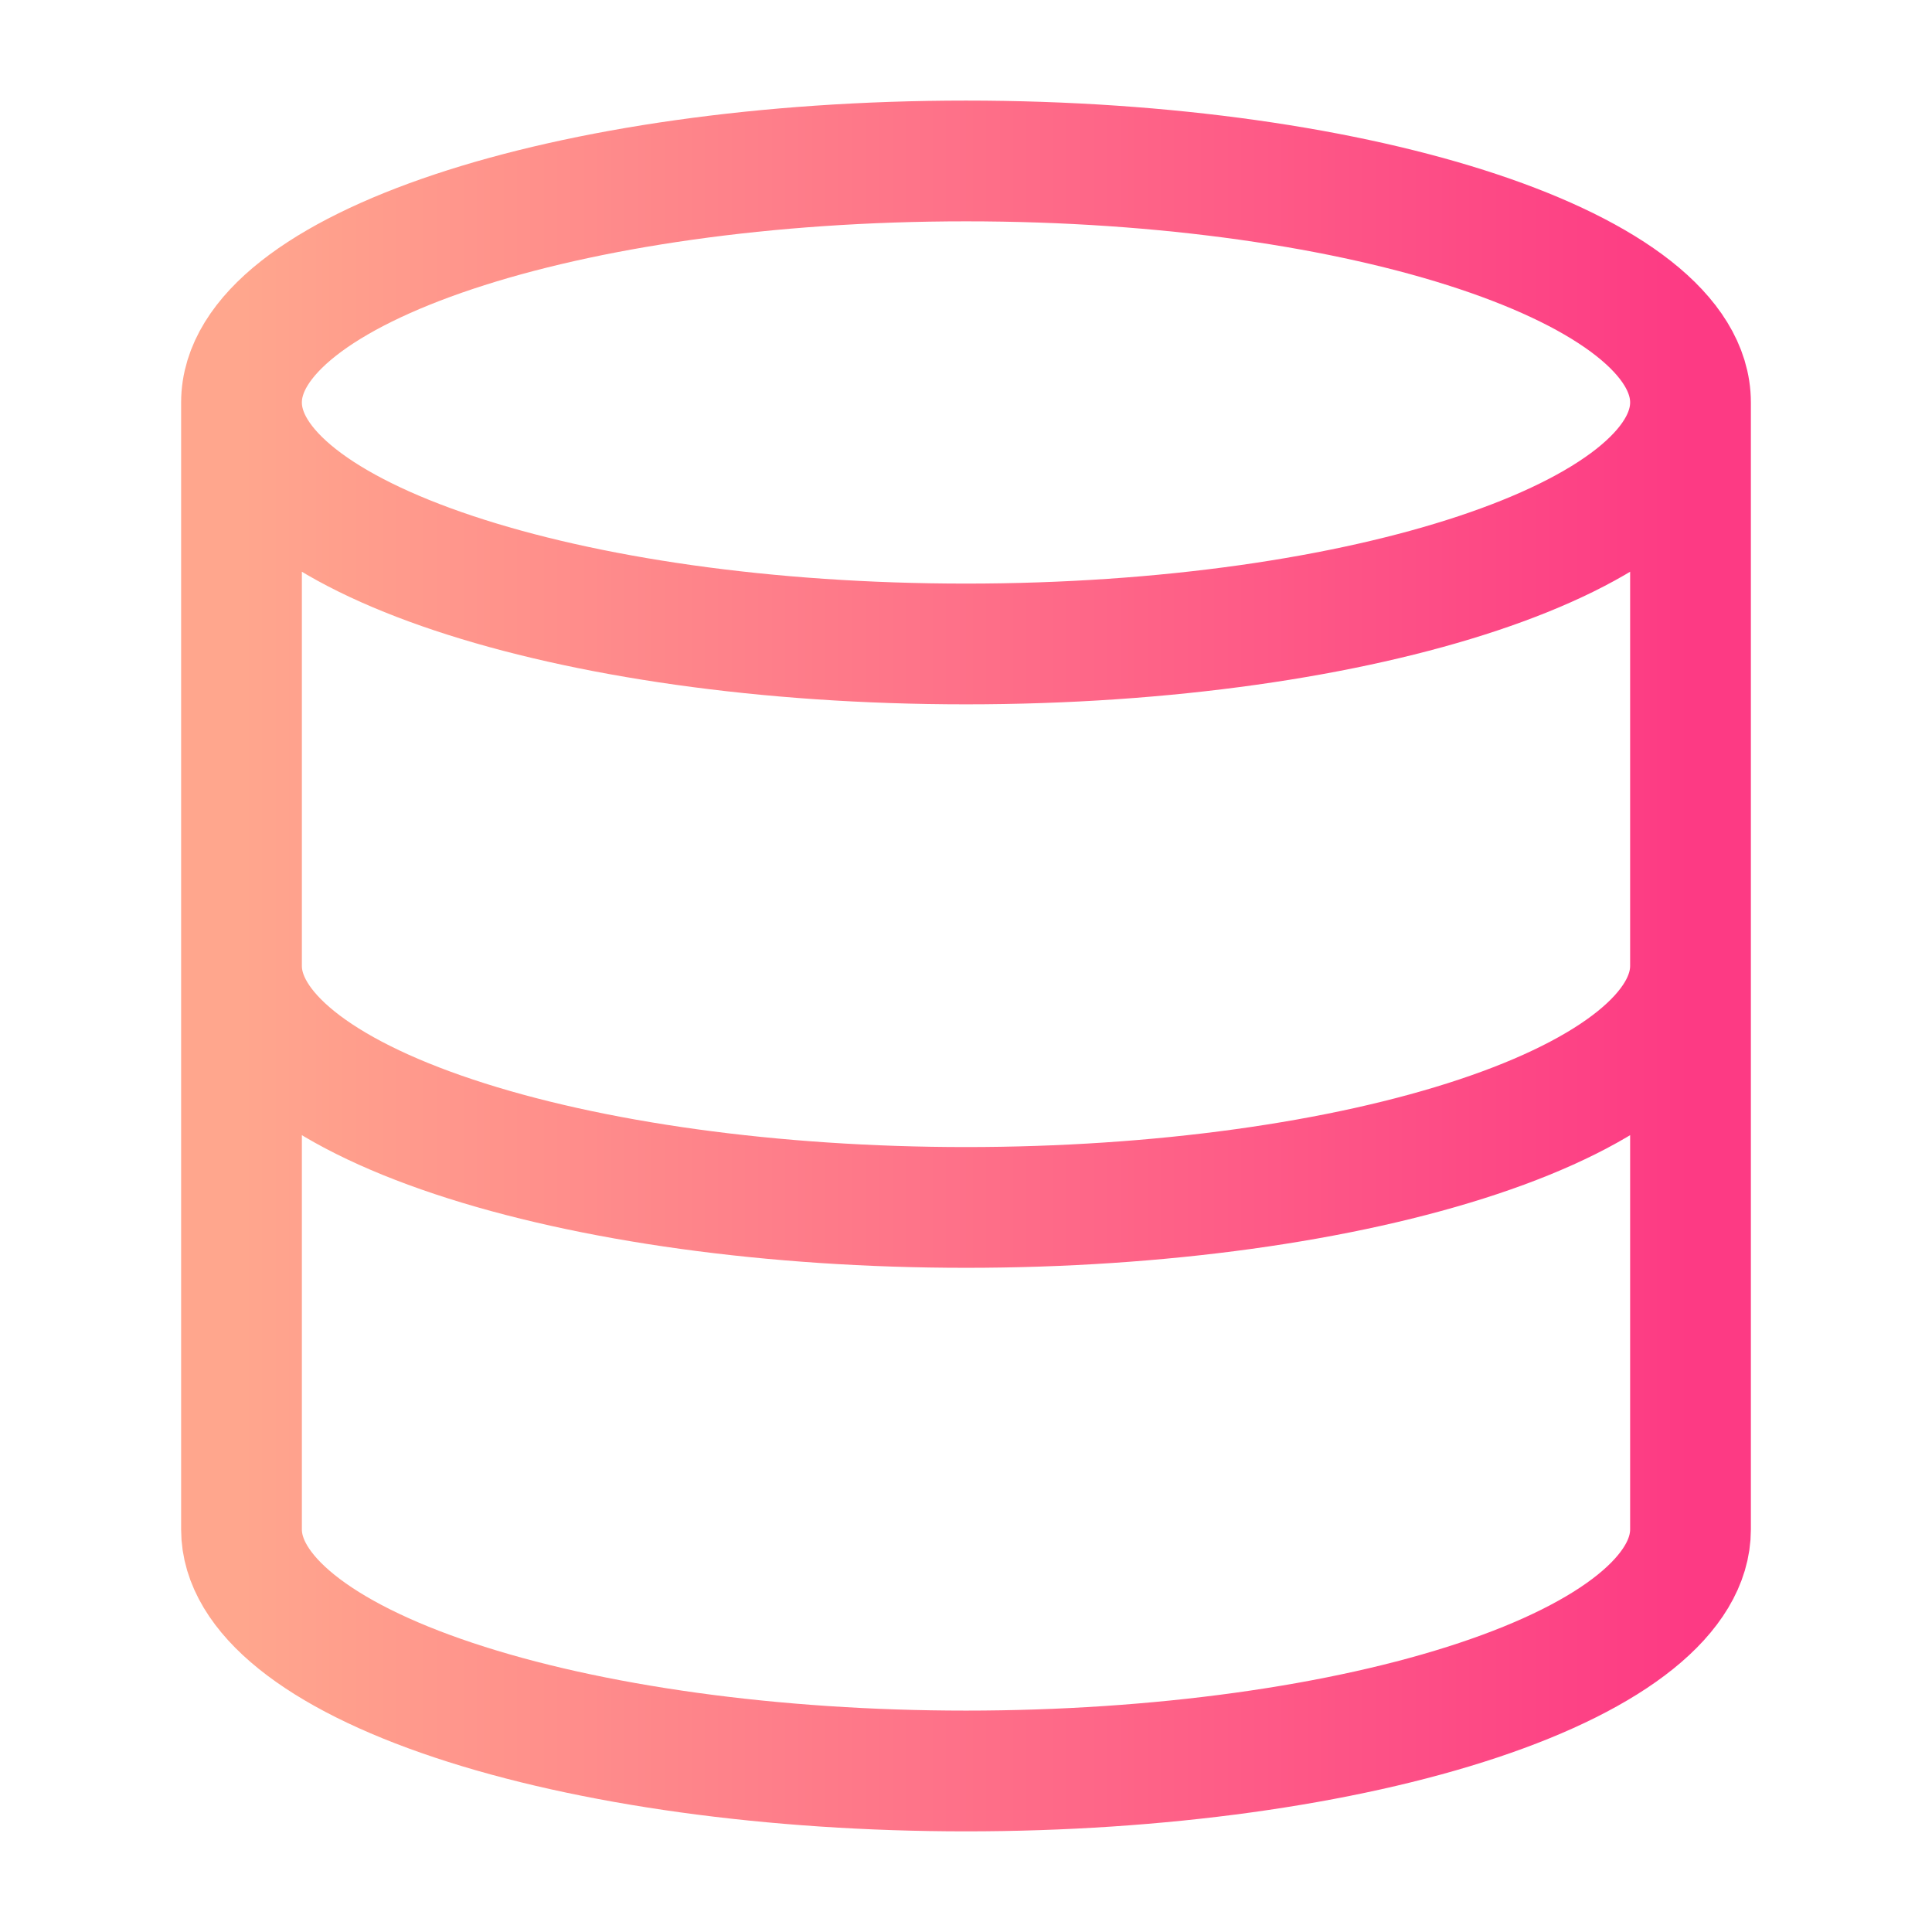
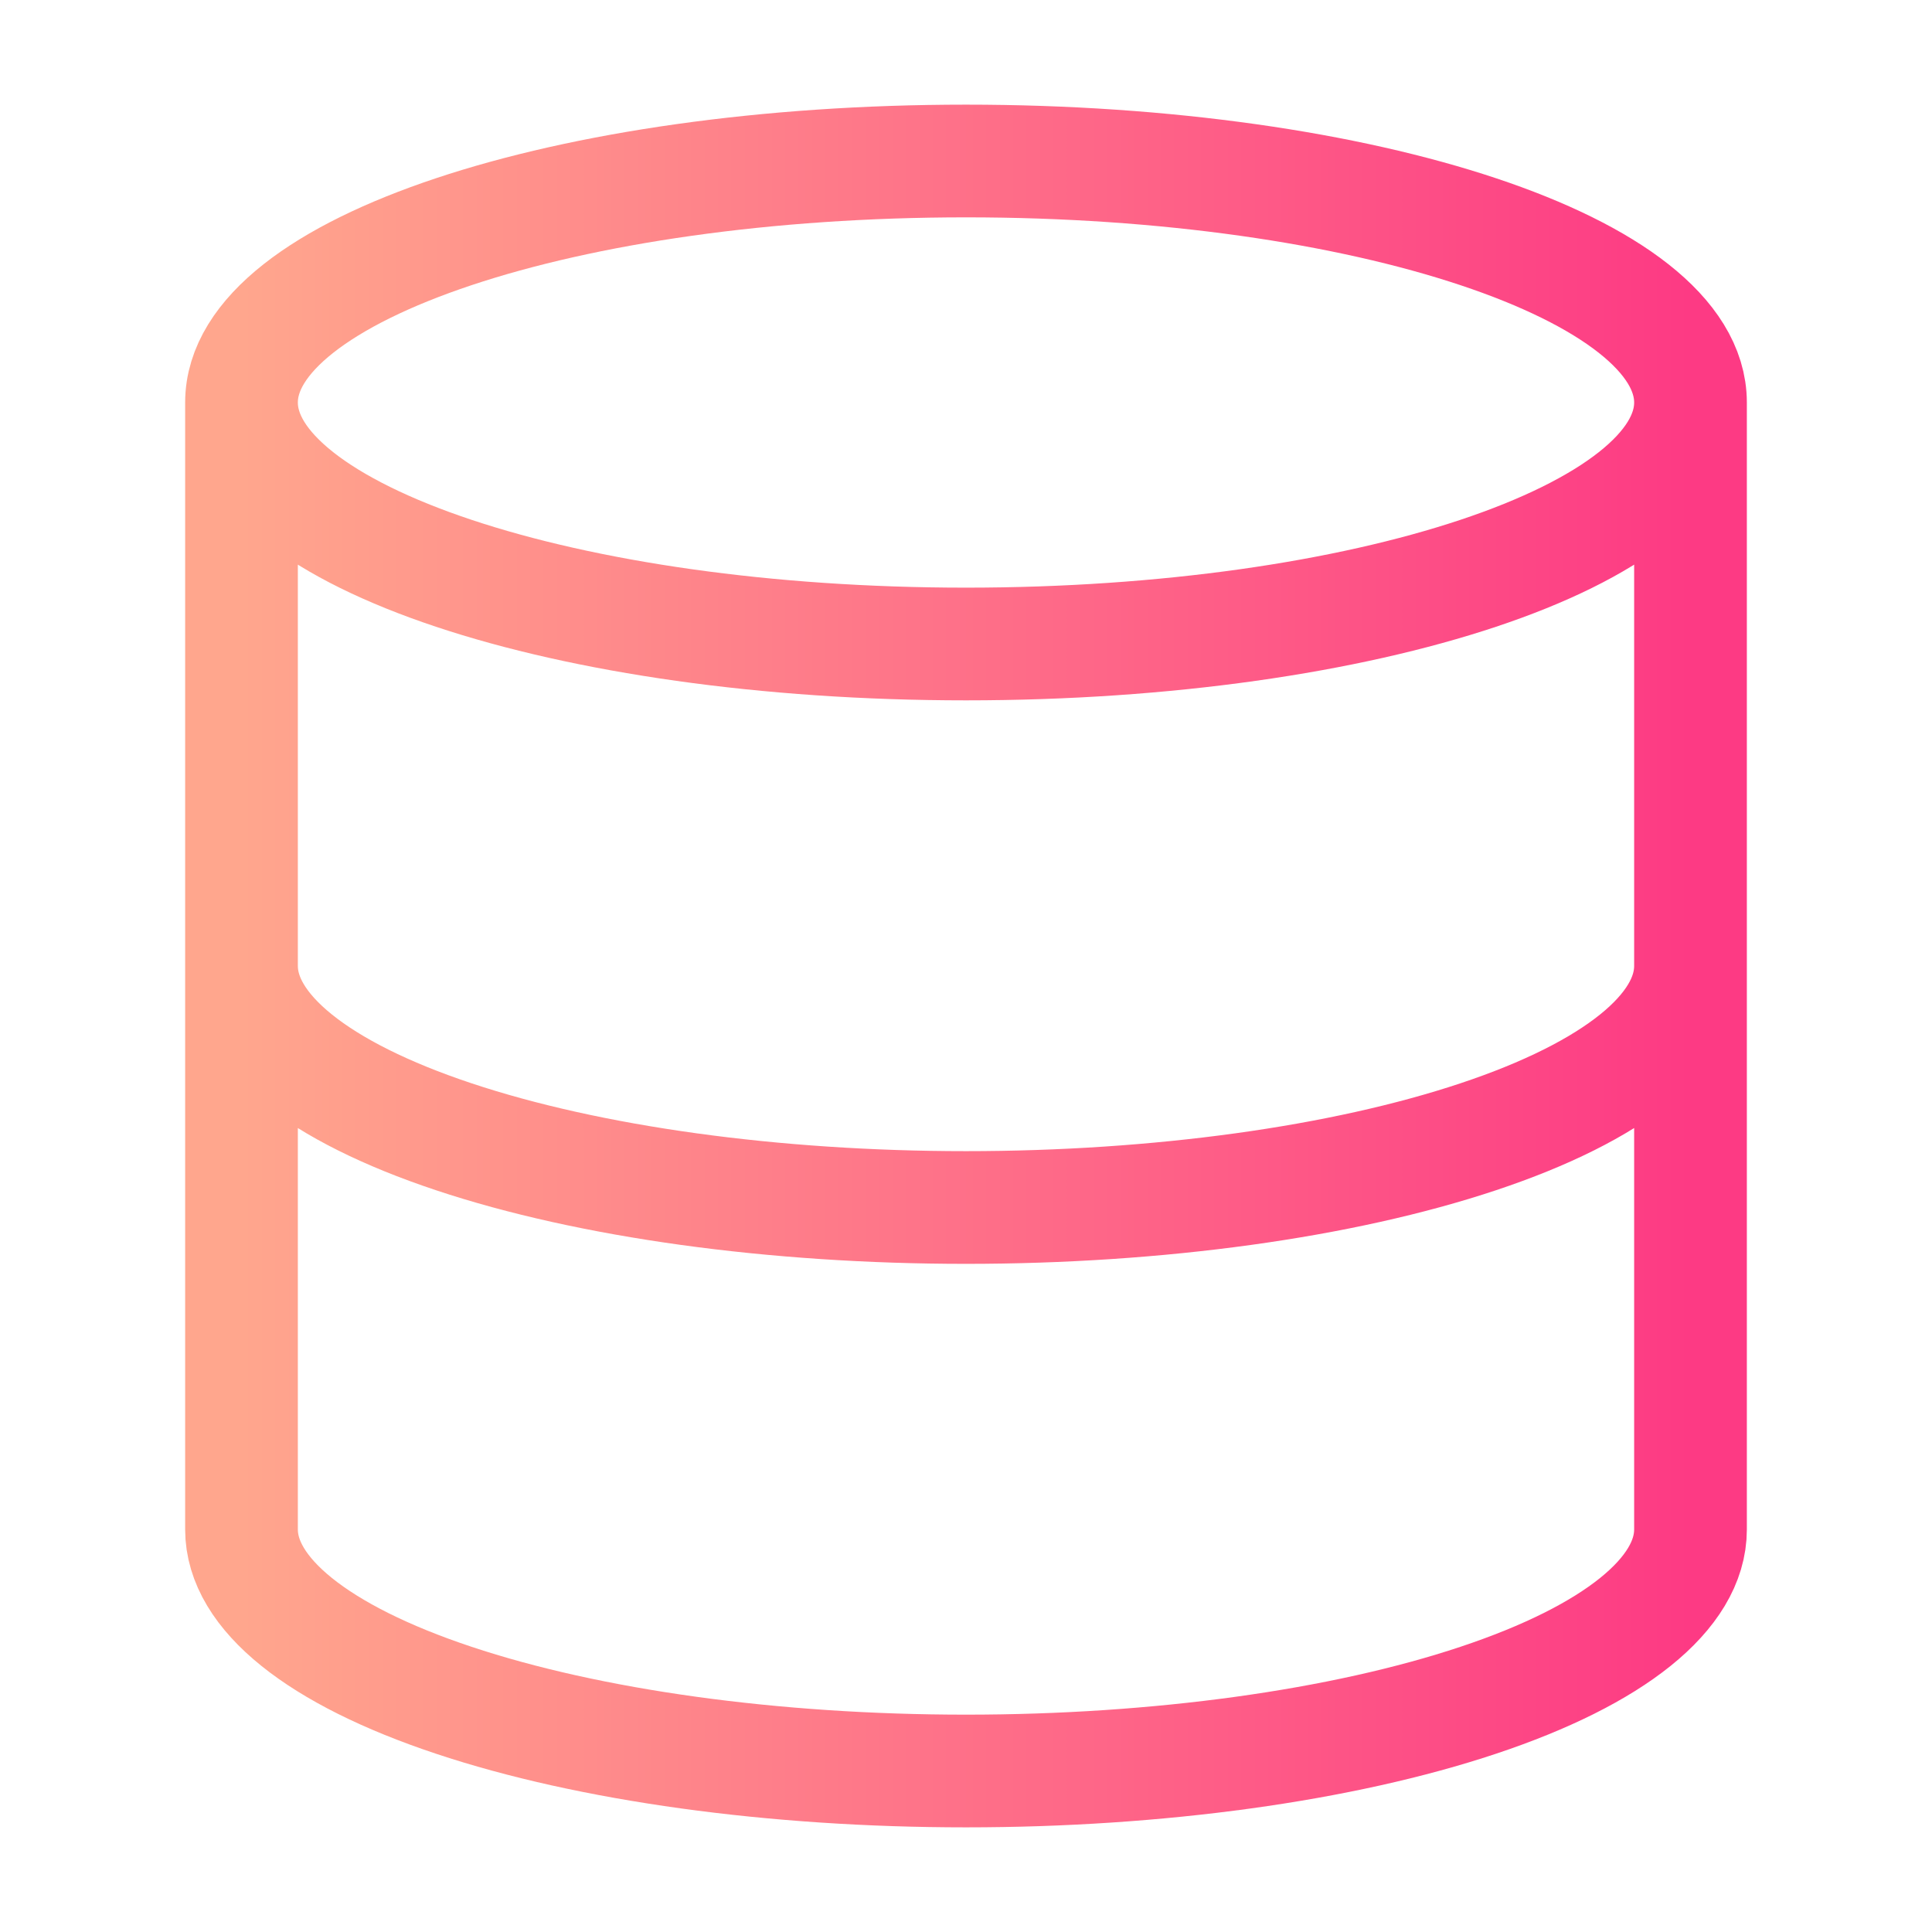
- <svg xmlns="http://www.w3.org/2000/svg" width="32" height="32" viewBox="0 0 32 32" fill="none">
-   <path d="M28 6.666C28 8.875 22.627 10.666 16 10.666C9.373 10.666 4 8.875 4 6.666M28 6.666C28 4.457 22.627 2.666 16 2.666C9.373 2.666 4 4.457 4 6.666M28 6.666V25.333C28 26.393 26.736 27.411 24.485 28.161C22.235 28.911 19.183 29.333 16 29.333C12.817 29.333 9.765 28.911 7.515 28.161C5.264 27.411 4 26.393 4 25.333V6.666M4 15.999C4 17.06 5.264 18.078 7.515 18.828C9.765 19.578 12.817 19.999 16 19.999C19.183 19.999 22.235 19.578 24.485 18.828C26.736 18.078 28 17.06 28 15.999" stroke="url(#paint0_linear_836_871)" stroke-width="2" stroke-linecap="round" stroke-linejoin="round" />
+ <svg xmlns="http://www.w3.org/2000/svg" width="24" height="24" viewBox="0 0 24 24" fill="none">
+   <path d="M21 5C21 6.657 16.971 8 12 8C7.029 8 3 6.657 3 5M21 5C21 3.343 16.971 2 12 2C7.029 2 3 3.343 3 5M21 5V19C21 19.796 20.052 20.559 18.364 21.121C16.676 21.684 14.387 22 12 22C9.613 22 7.324 21.684 5.636 21.121C3.948 20.559 3 19.796 3 19V5M3 12C3 12.796 3.948 13.559 5.636 14.121C7.324 14.684 9.613 15 12 15C14.387 15 16.676 14.684 18.364 14.121C20.052 13.559 21 12.796 21 12" stroke="url(#paint0_linear_1375_162)" stroke-width="1.4" stroke-linecap="round" stroke-linejoin="round" />
  <defs>
-     <linearGradient id="paint0_linear_836_871" x1="4.007" y1="16.003" x2="28" y2="16.003" gradientUnits="userSpaceOnUse">
+     <linearGradient id="paint0_linear_1375_162" x1="3.005" y1="12.003" x2="21" y2="12.003" gradientUnits="userSpaceOnUse">
      <stop stop-color="#FFA68D" />
      <stop offset="1" stop-color="#FD3A84" />
    </linearGradient>
  </defs>
</svg>
